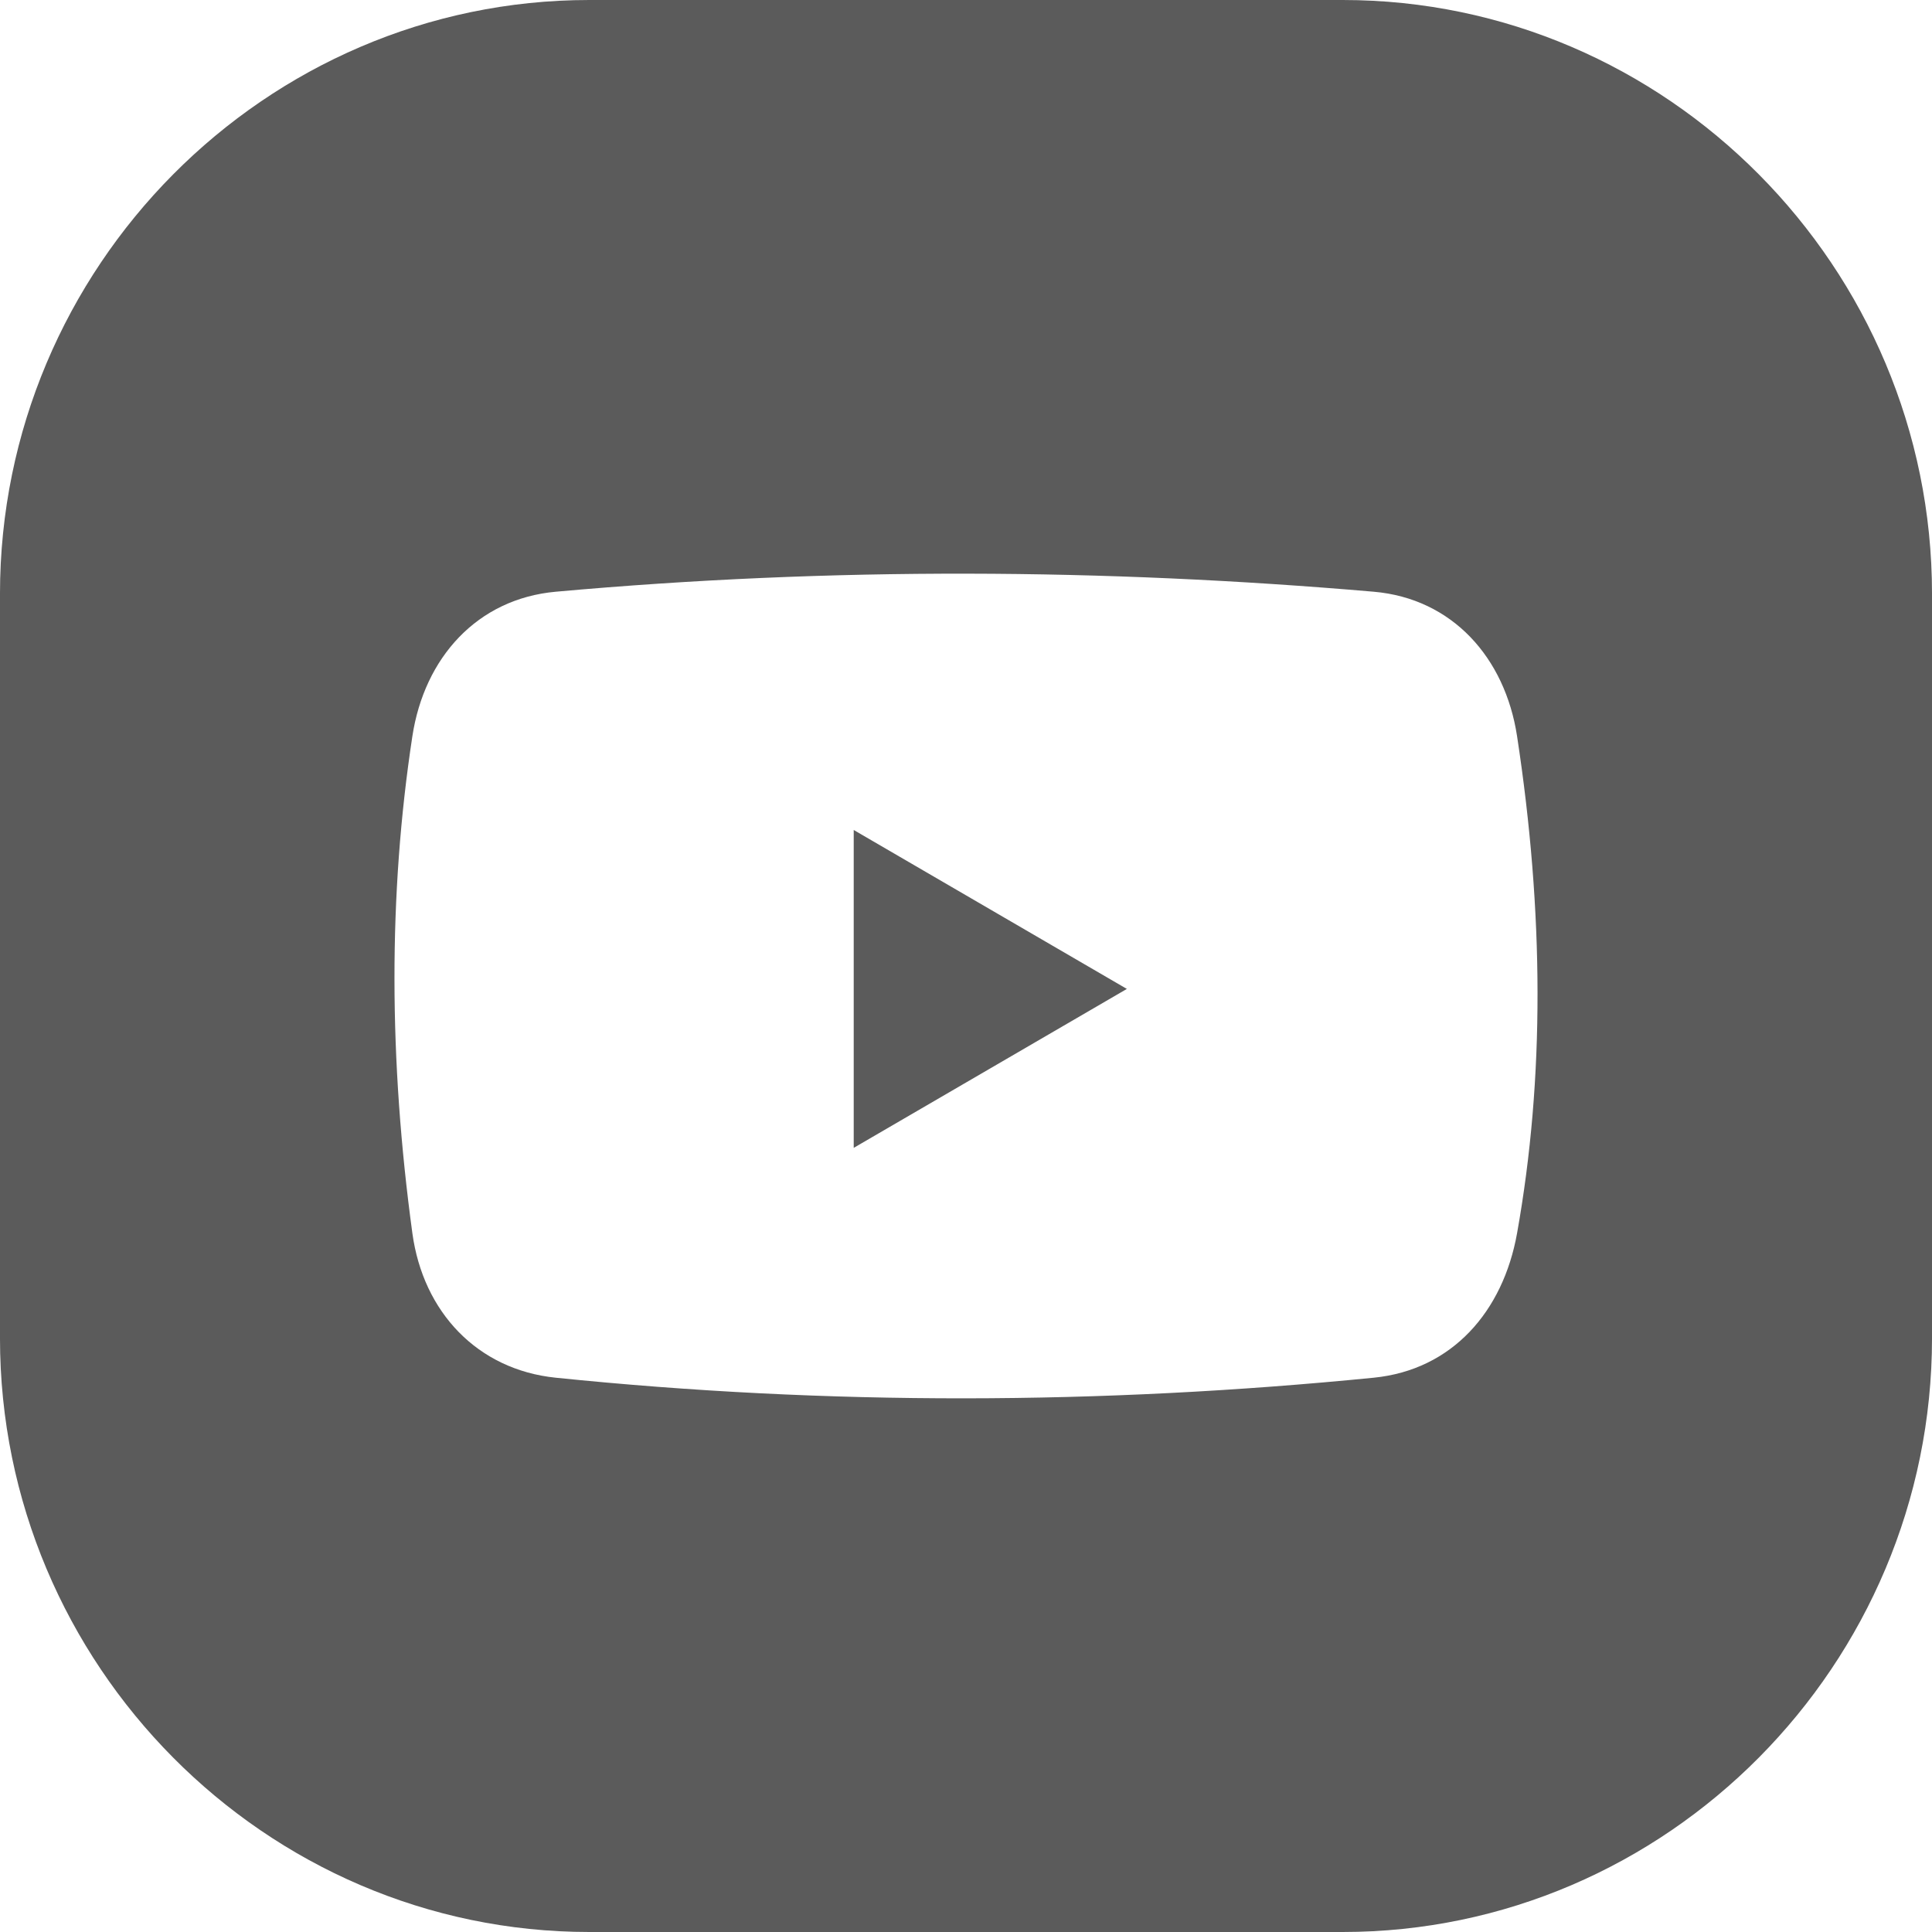
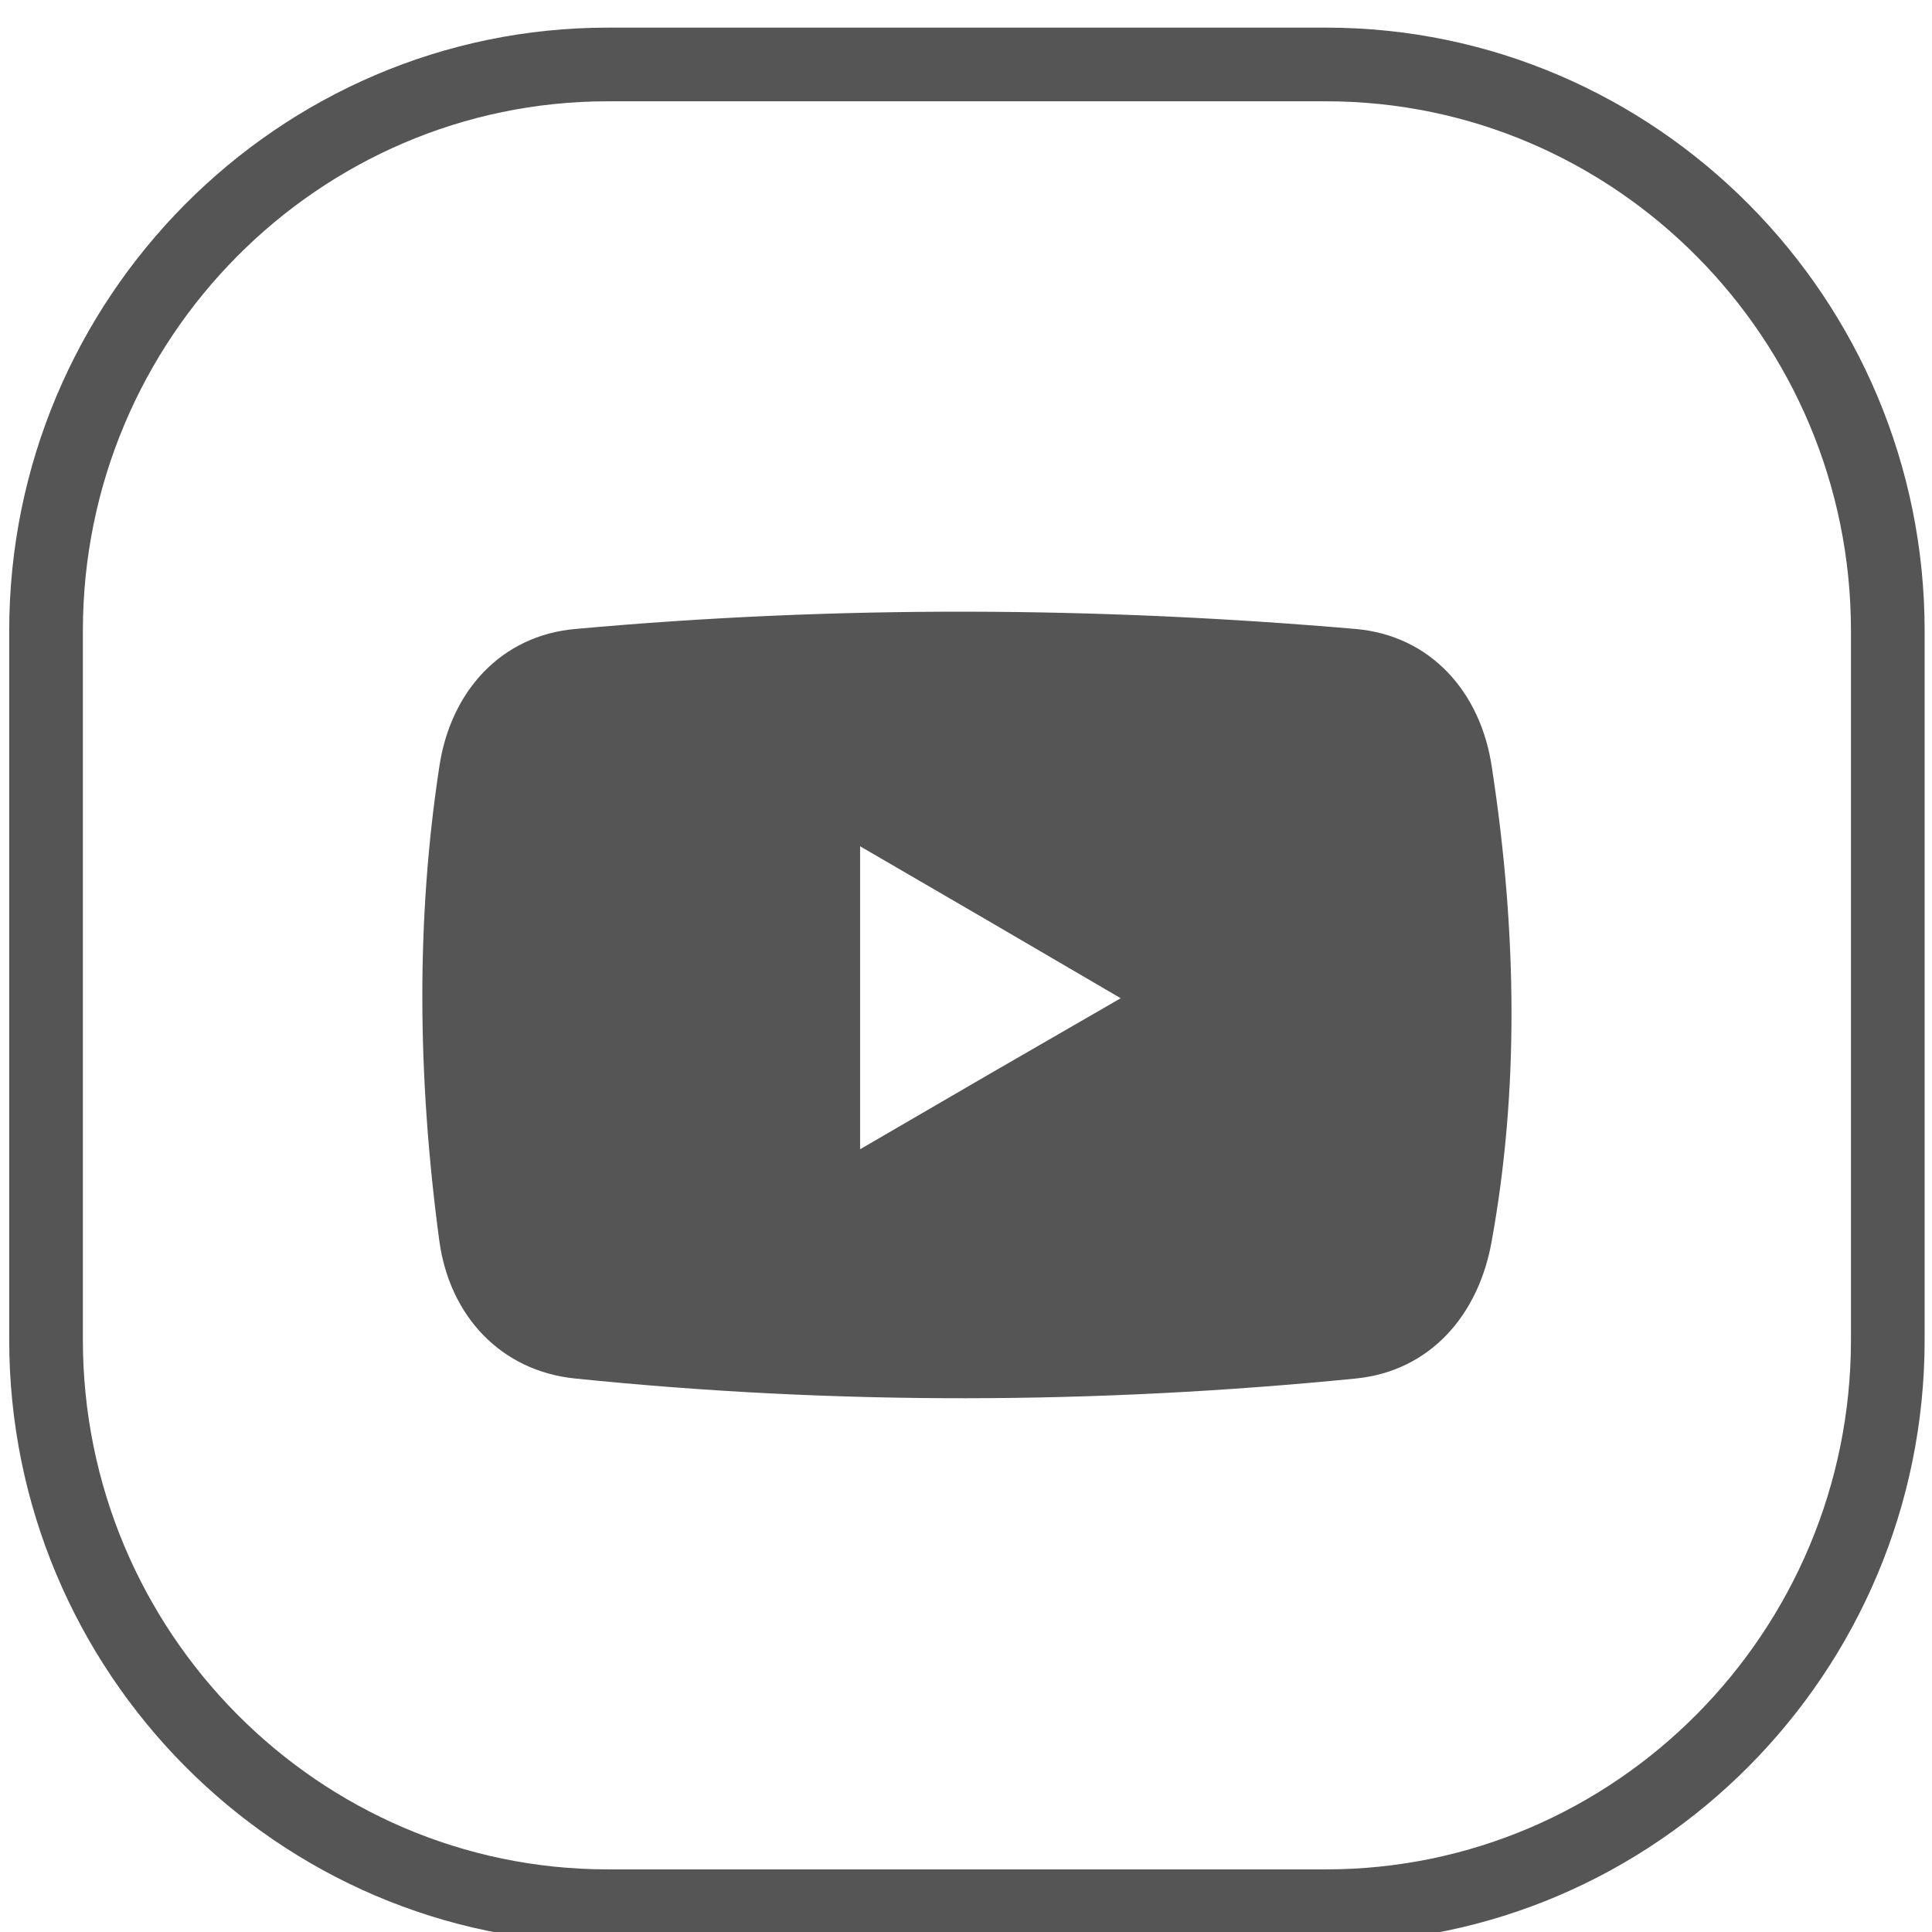
- <svg xmlns="http://www.w3.org/2000/svg" xml:space="preserve" width="200px" height="200px" version="1.1" style="shape-rendering:geometricPrecision; text-rendering:geometricPrecision; image-rendering:optimizeQuality; fill-rule:evenodd; clip-rule:evenodd" viewBox="0 0 2000000 2000000">
-   <defs>
-     <style type="text/css">
-    
-     .fil0 {fill:#5B5B5B}
-    
-   </style>
-   </defs>
-   <g id="Слой_x0020_1">
-     <path class="fil0" d="M610032 0l779936 0c335530,0 610044,276640 610044,614769l0 770462c0,338129 -274514,614769 -610044,614769l-779936 0c-335530,0 -610044,-276640 -610044,-614769l0 -770462c0,-338129 274514,-614769 610044,-614769zm-34701 612548c285888,-25784 567867,-24035 846704,0 81343,7004 136017,68257 148430,149576 27780,181986 28701,353838 0,514492 -14457,80977 -67182,141521 -148430,149588 -282239,27992 -564465,28914 -846704,0 -81225,-8315 -137328,-68079 -148442,-149588 -24331,-178501 -25075,-350211 0,-514492 12414,-81319 67123,-142253 148442,-149576zm591194 411181l-141379 82264 -141379 82264 0 -164528 0 -164529 141379 82264 141379 82265z" />
+ <svg xmlns="http://www.w3.org/2000/svg" version="1.1" id="Layer_1" x="0px" y="0px" viewBox="0 0 209.8 209.8" style="enable-background:new 0 0 209.8 209.8;" xml:space="preserve">
+   <style type="text/css">
+ 	.st0{fill:#555555;}
+ </style>
+   <g>
+     <path class="st0" d="M147.2,68.3c-27.9-2.4-56.1-2.6-84.7,0c-8.1,0.7-13.6,6.8-14.8,15c-2.5,16.4-2.4,33.5,0,51.4   c1.1,8.2,6.7,14.2,14.8,15c28.3,2.9,56.5,2.8,84.7,0c8.1-0.8,13.4-6.9,14.8-15c2.9-16,2.8-33.2,0-51.4   C160.8,75.1,155.3,69,147.2,68.3z M107.5,116.6l-14.1,8.2v-16.4V91.9l14.1,8.2l14.2,8.3L107.5,116.6z" />
+     <path class="st0" d="M144,3H66C30.2,3,1,32.4,1,68.5v77C1,181.6,30.2,211,66,211h78c35.8,0,65-29.4,65-65.5v-77   C209,32.4,179.8,3,144,3z M201,145.5c0,31.7-25.6,57.5-57,57.5H66c-31.4,0-57-25.8-57-57.5v-77C9,36.8,34.6,11,66,11h78   c31.4,0,57,25.8,57,57.5V145.5z" />
  </g>
</svg>
